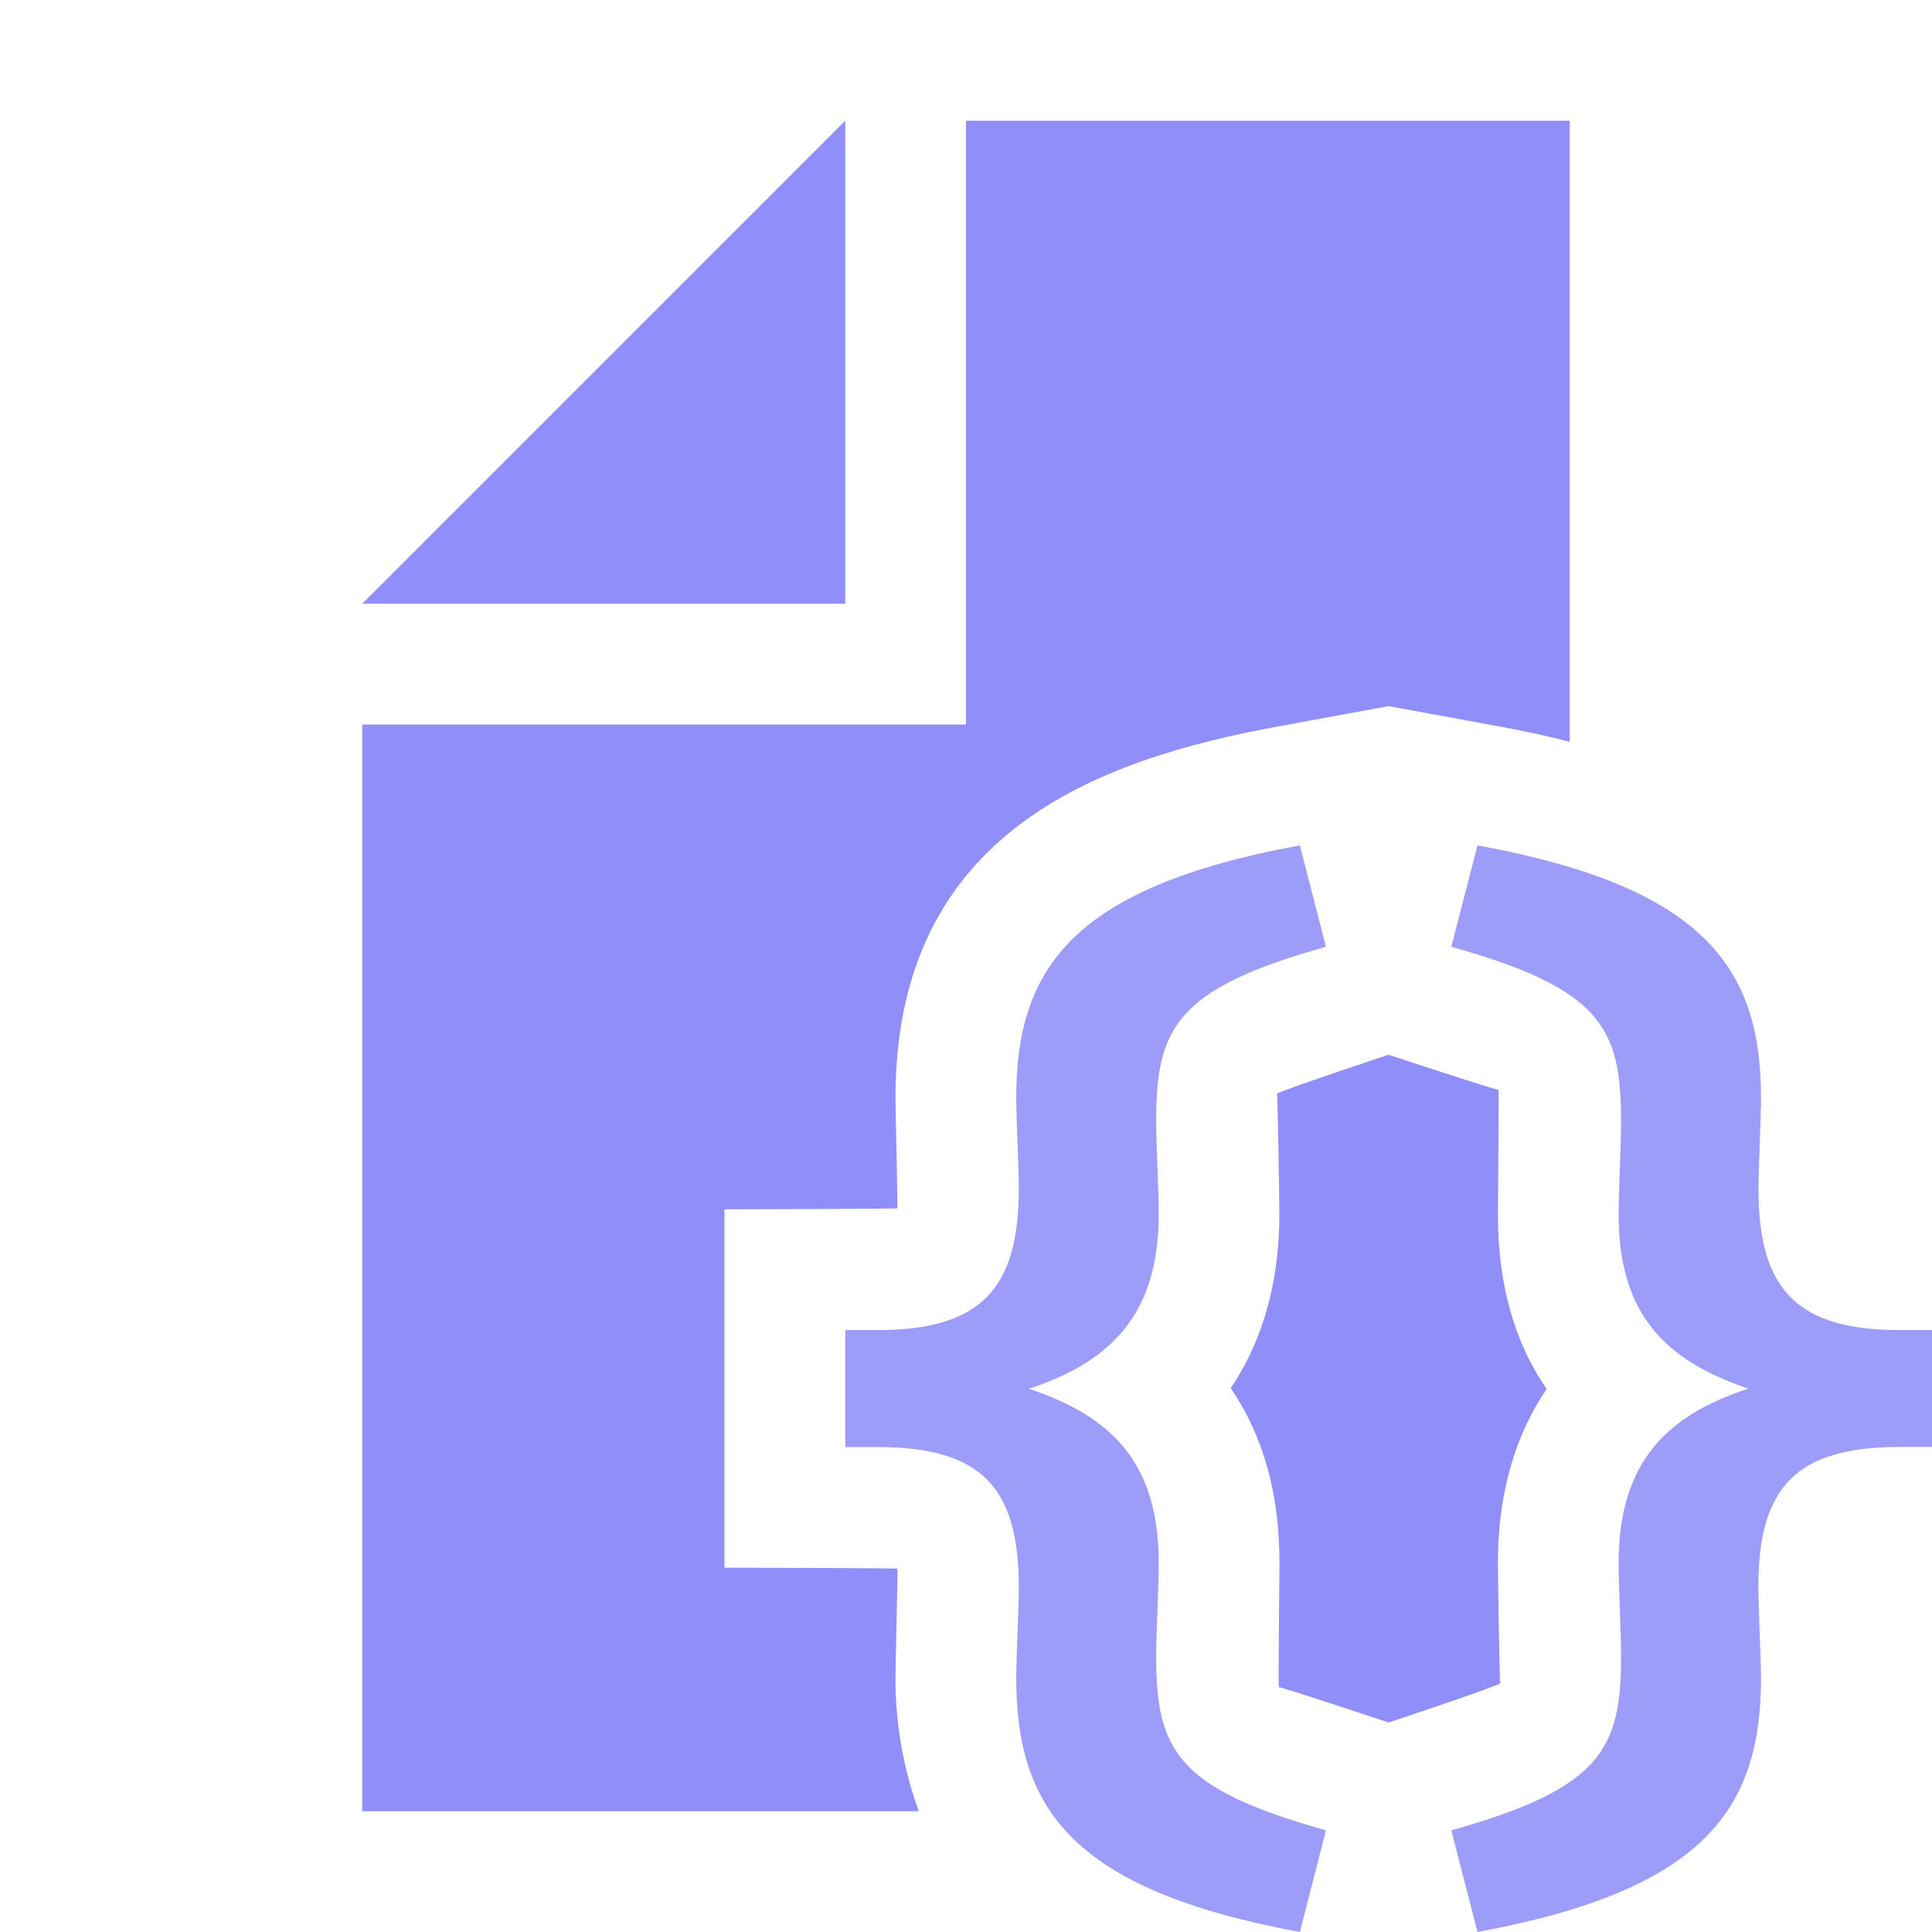
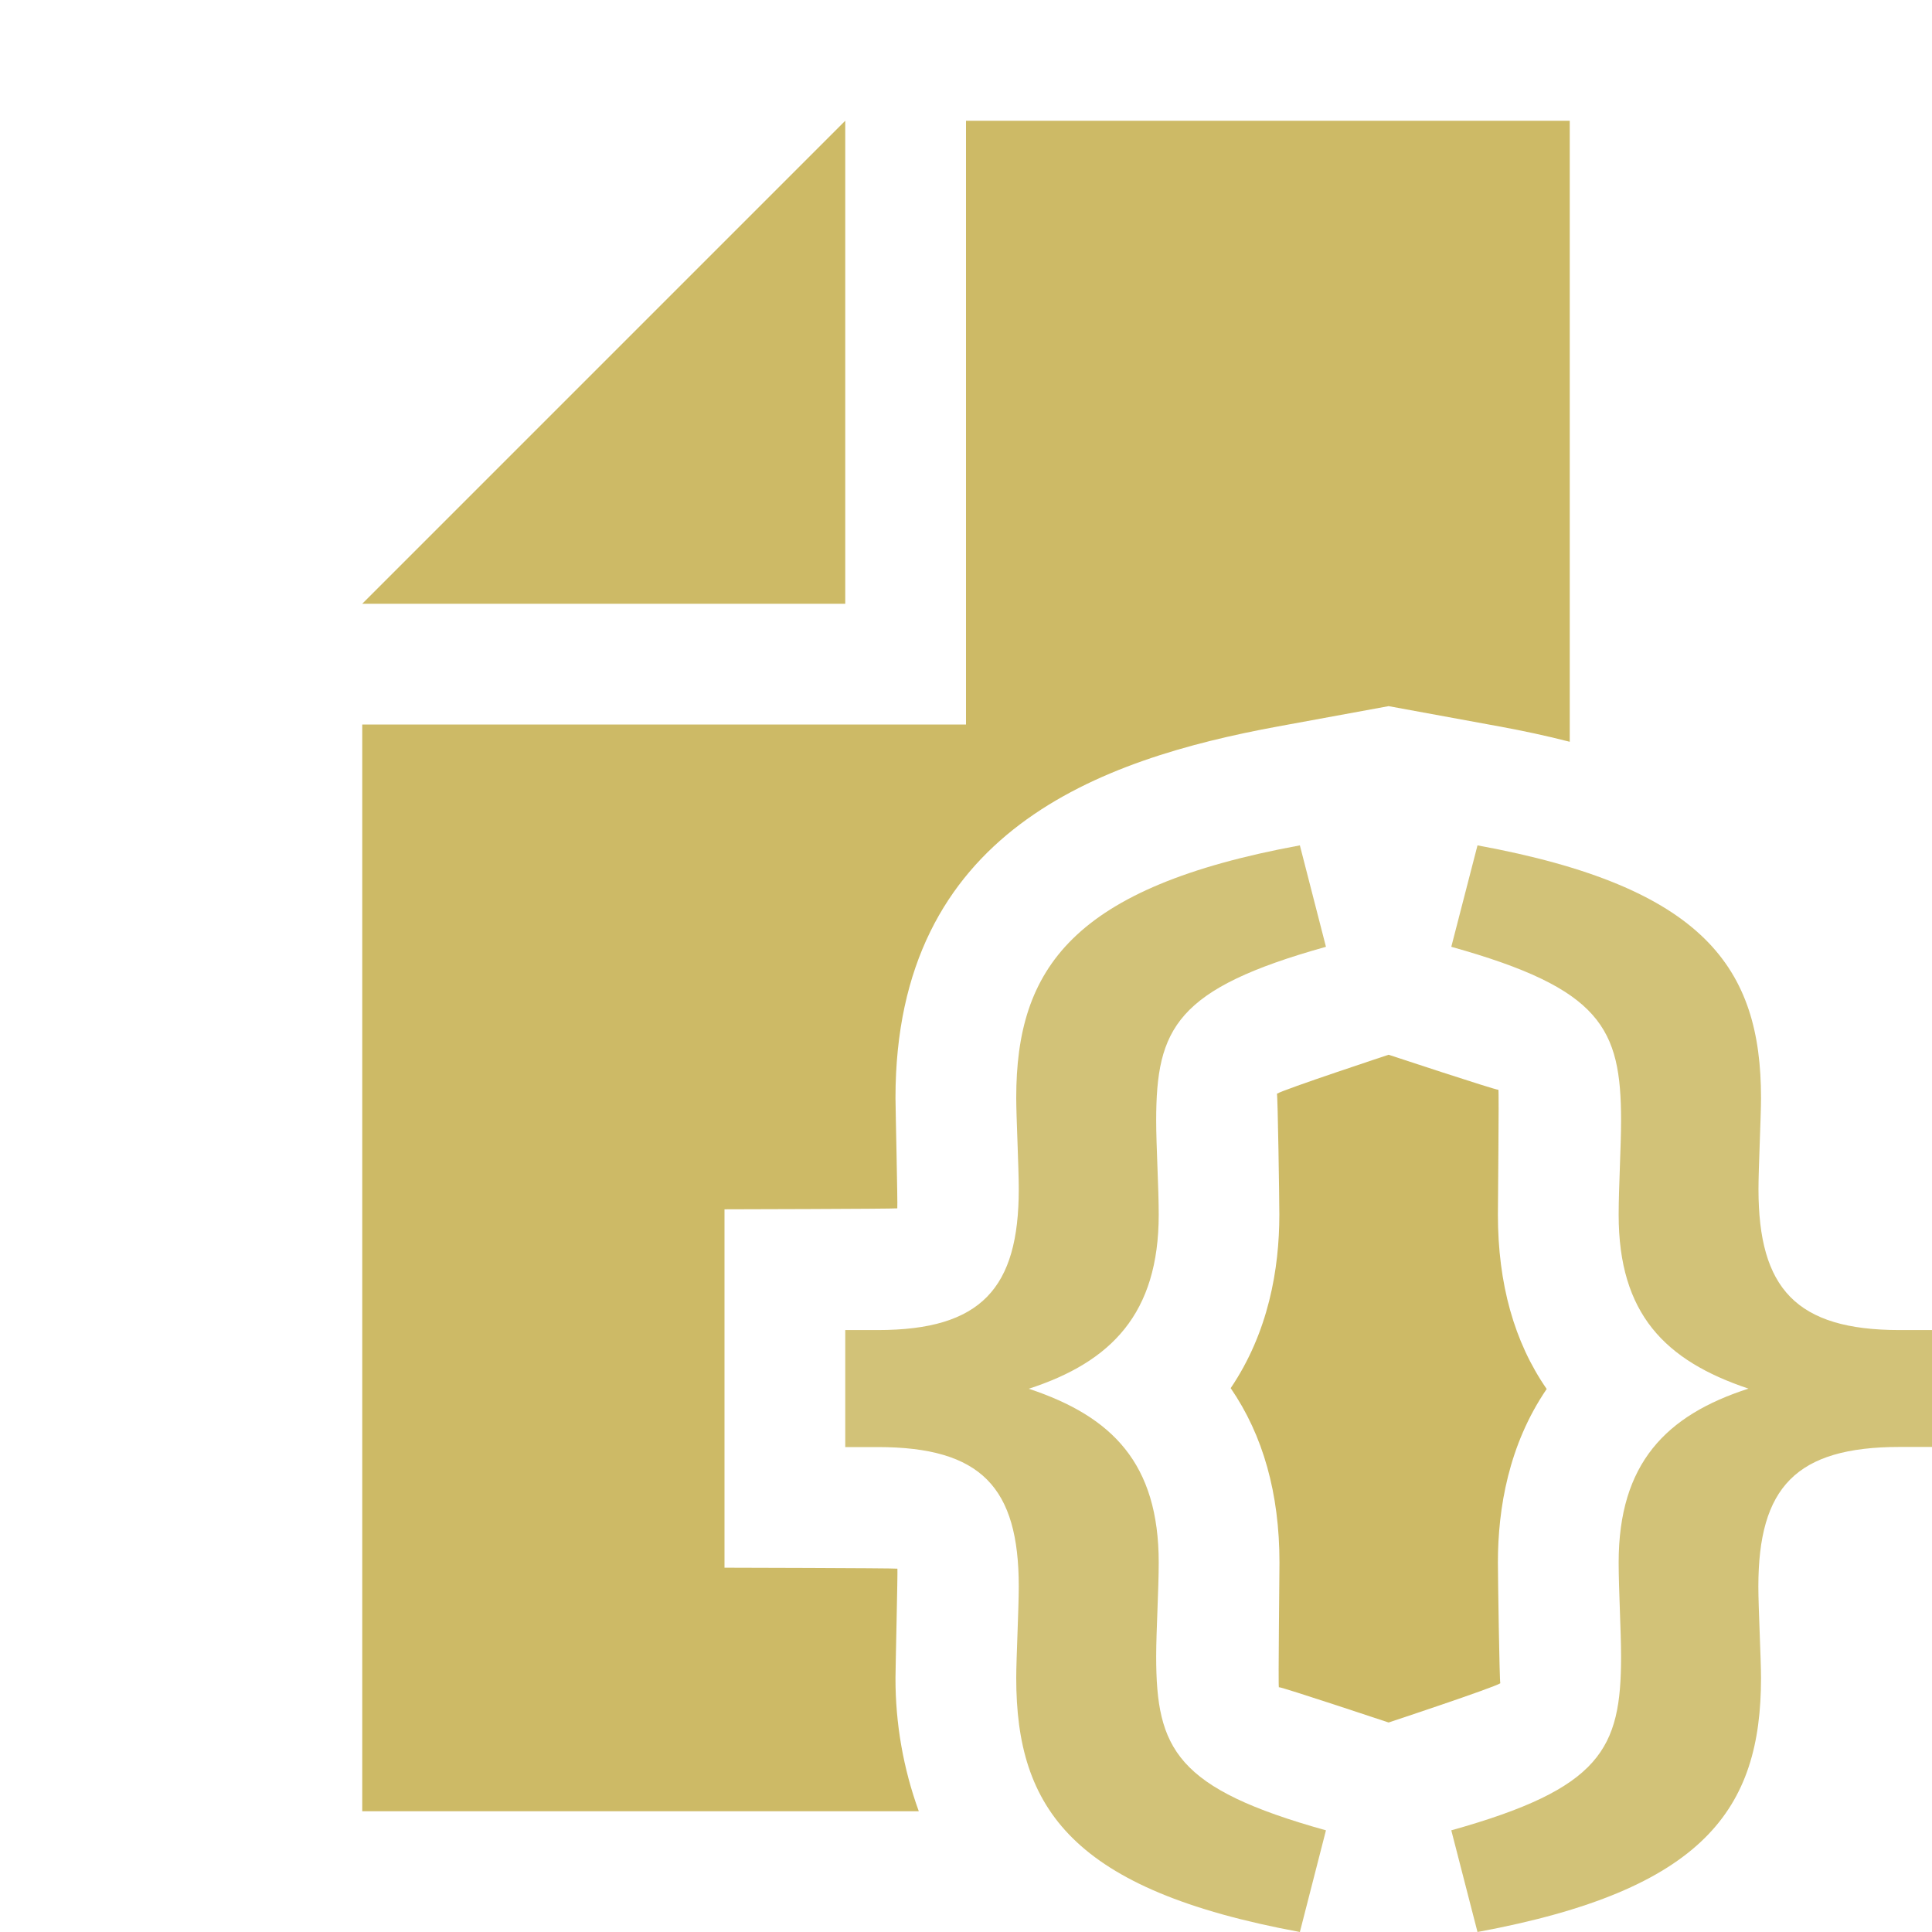
<svg xmlns="http://www.w3.org/2000/svg" width="16" height="16" viewBox="0 0 16 16">
-   <g fill="#7472F6" fill-rule="evenodd">
+   <g fill="#C0A940" fill-rule="evenodd">
    <path fill-opacity=".7" d="M8.416 13.896c0-.157.021-.578.021-.757 0-.82-.31-1.155-1.168-1.155H7v-.969h.269c.858 0 1.168-.347 1.168-1.167 0-.179-.021-.598-.021-.757 0-1.071.466-1.744 2.349-2.09l.216.84c-1.241.347-1.406.673-1.406 1.44 0 .211.021.557.021.778 0 .82-.393 1.22-1.076 1.442.693.23 1.076.62 1.076 1.44 0 .22-.021.566-.021.777 0 .768.165 1.094 1.406 1.44l-.216.842c-1.883-.348-2.349-1.02-2.349-2.104m3.603 1.262c1.24-.347 1.406-.673 1.406-1.439 0-.21-.02-.558-.02-.779 0-.82.392-1.22 1.075-1.44-.692-.232-1.075-.62-1.075-1.44 0-.22.02-.568.02-.779 0-.768-.165-1.093-1.406-1.44l.217-.84c1.883.345 2.348 1.018 2.348 2.091 0 .158-.021.578-.021.756 0 .821.31 1.167 1.169 1.167H16v.968h-.268c-.86 0-1.17.336-1.17 1.156 0 .18.022.6.022.757 0 1.083-.465 1.756-2.348 2.104l-.217-.842z" />
    <path fill-opacity=".8" d="M7 1L3 5h4zm3.596 11.94c0 .122-.011 1.01-.005 1.035l.002-.002c.03 0 .907.292.907.292s.872-.289.925-.325c-.007-.013-.02-.878-.02-1 0-.449.089-.975.404-1.437-.27-.39-.404-.873-.404-1.444 0-.122.01-1.01.004-1.035l-.001.001c-.031 0-.908-.29-.908-.29s-.872.288-.925.323c.007.014.02.88.02 1.001 0 .45-.09.974-.403 1.437.268.39.404.872.404 1.444" />
    <path fill-opacity=".8" d="M7.416 13.896c0-.084.019-.868.016-.905-.04-.005-1.432-.008-1.432-.008v-2.968s1.391-.003 1.431-.008c.004-.038-.015-.83-.015-.915 0-2.21 1.692-2.804 3.168-3.076l.916-.168.916.168c.192.035.389.077.584.127V1H8v5H3v9h4.609a3.214 3.214 0 01-.193-1.104" />
  </g>
</svg>
